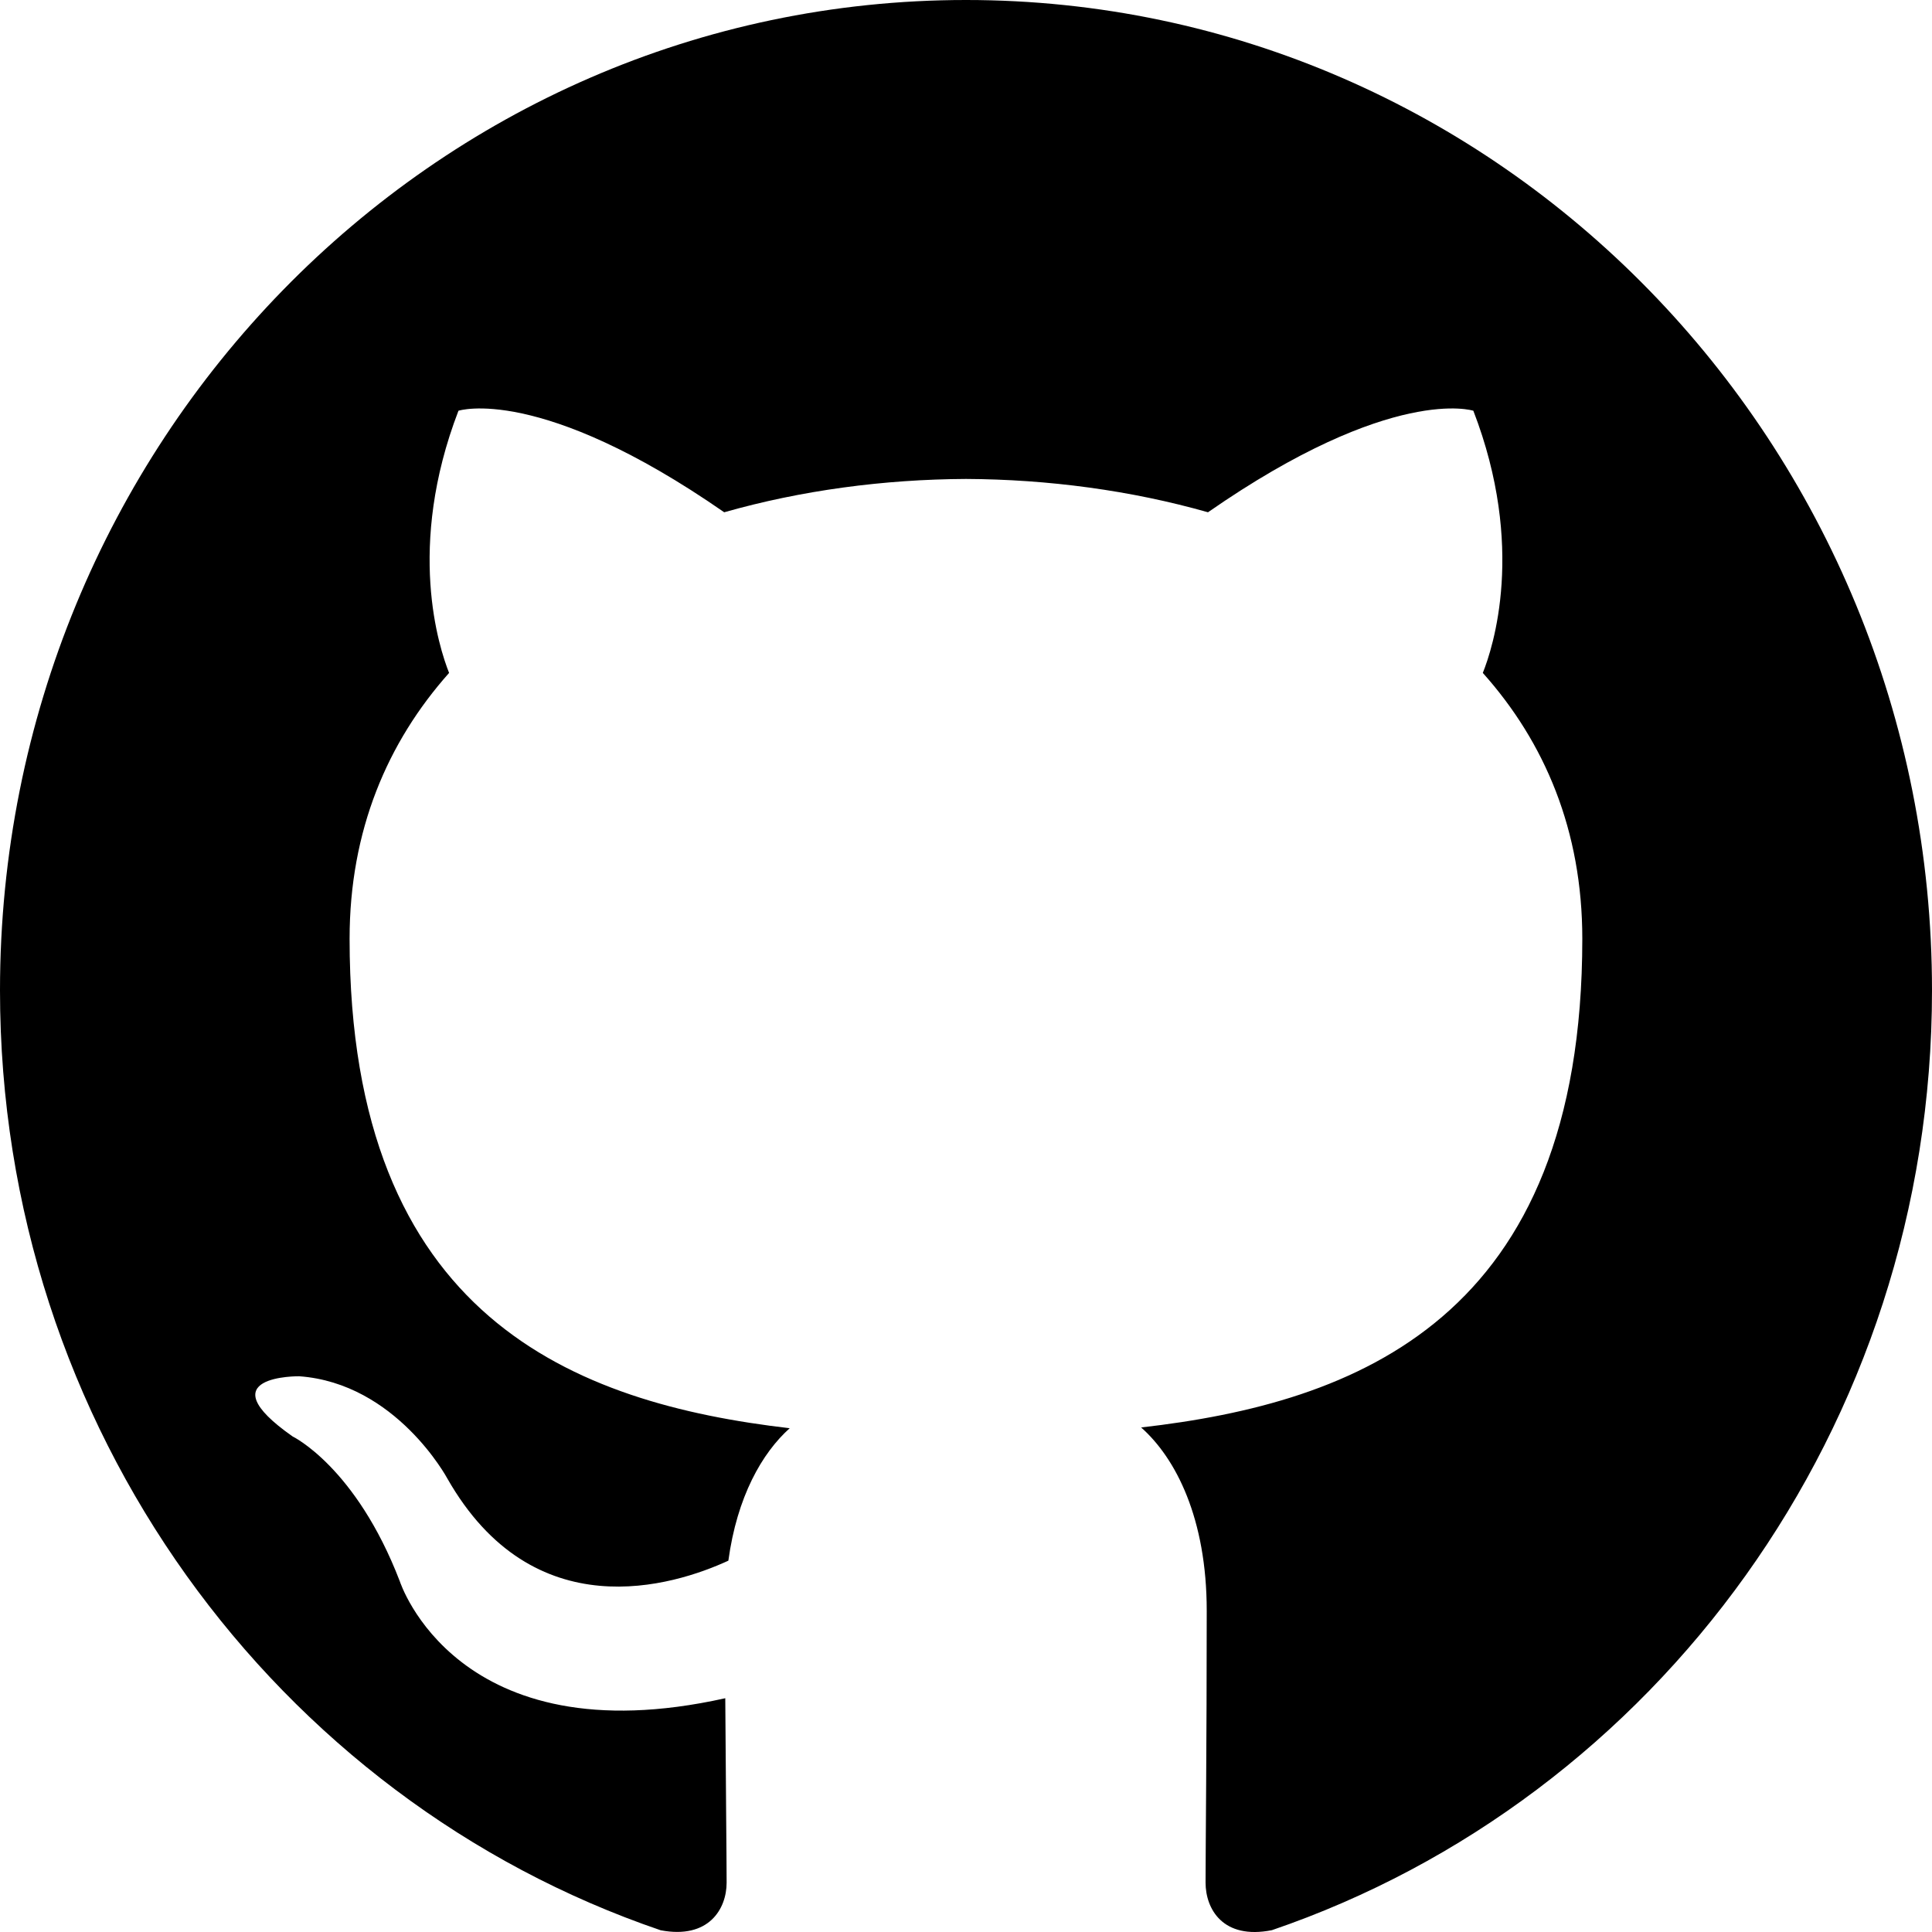
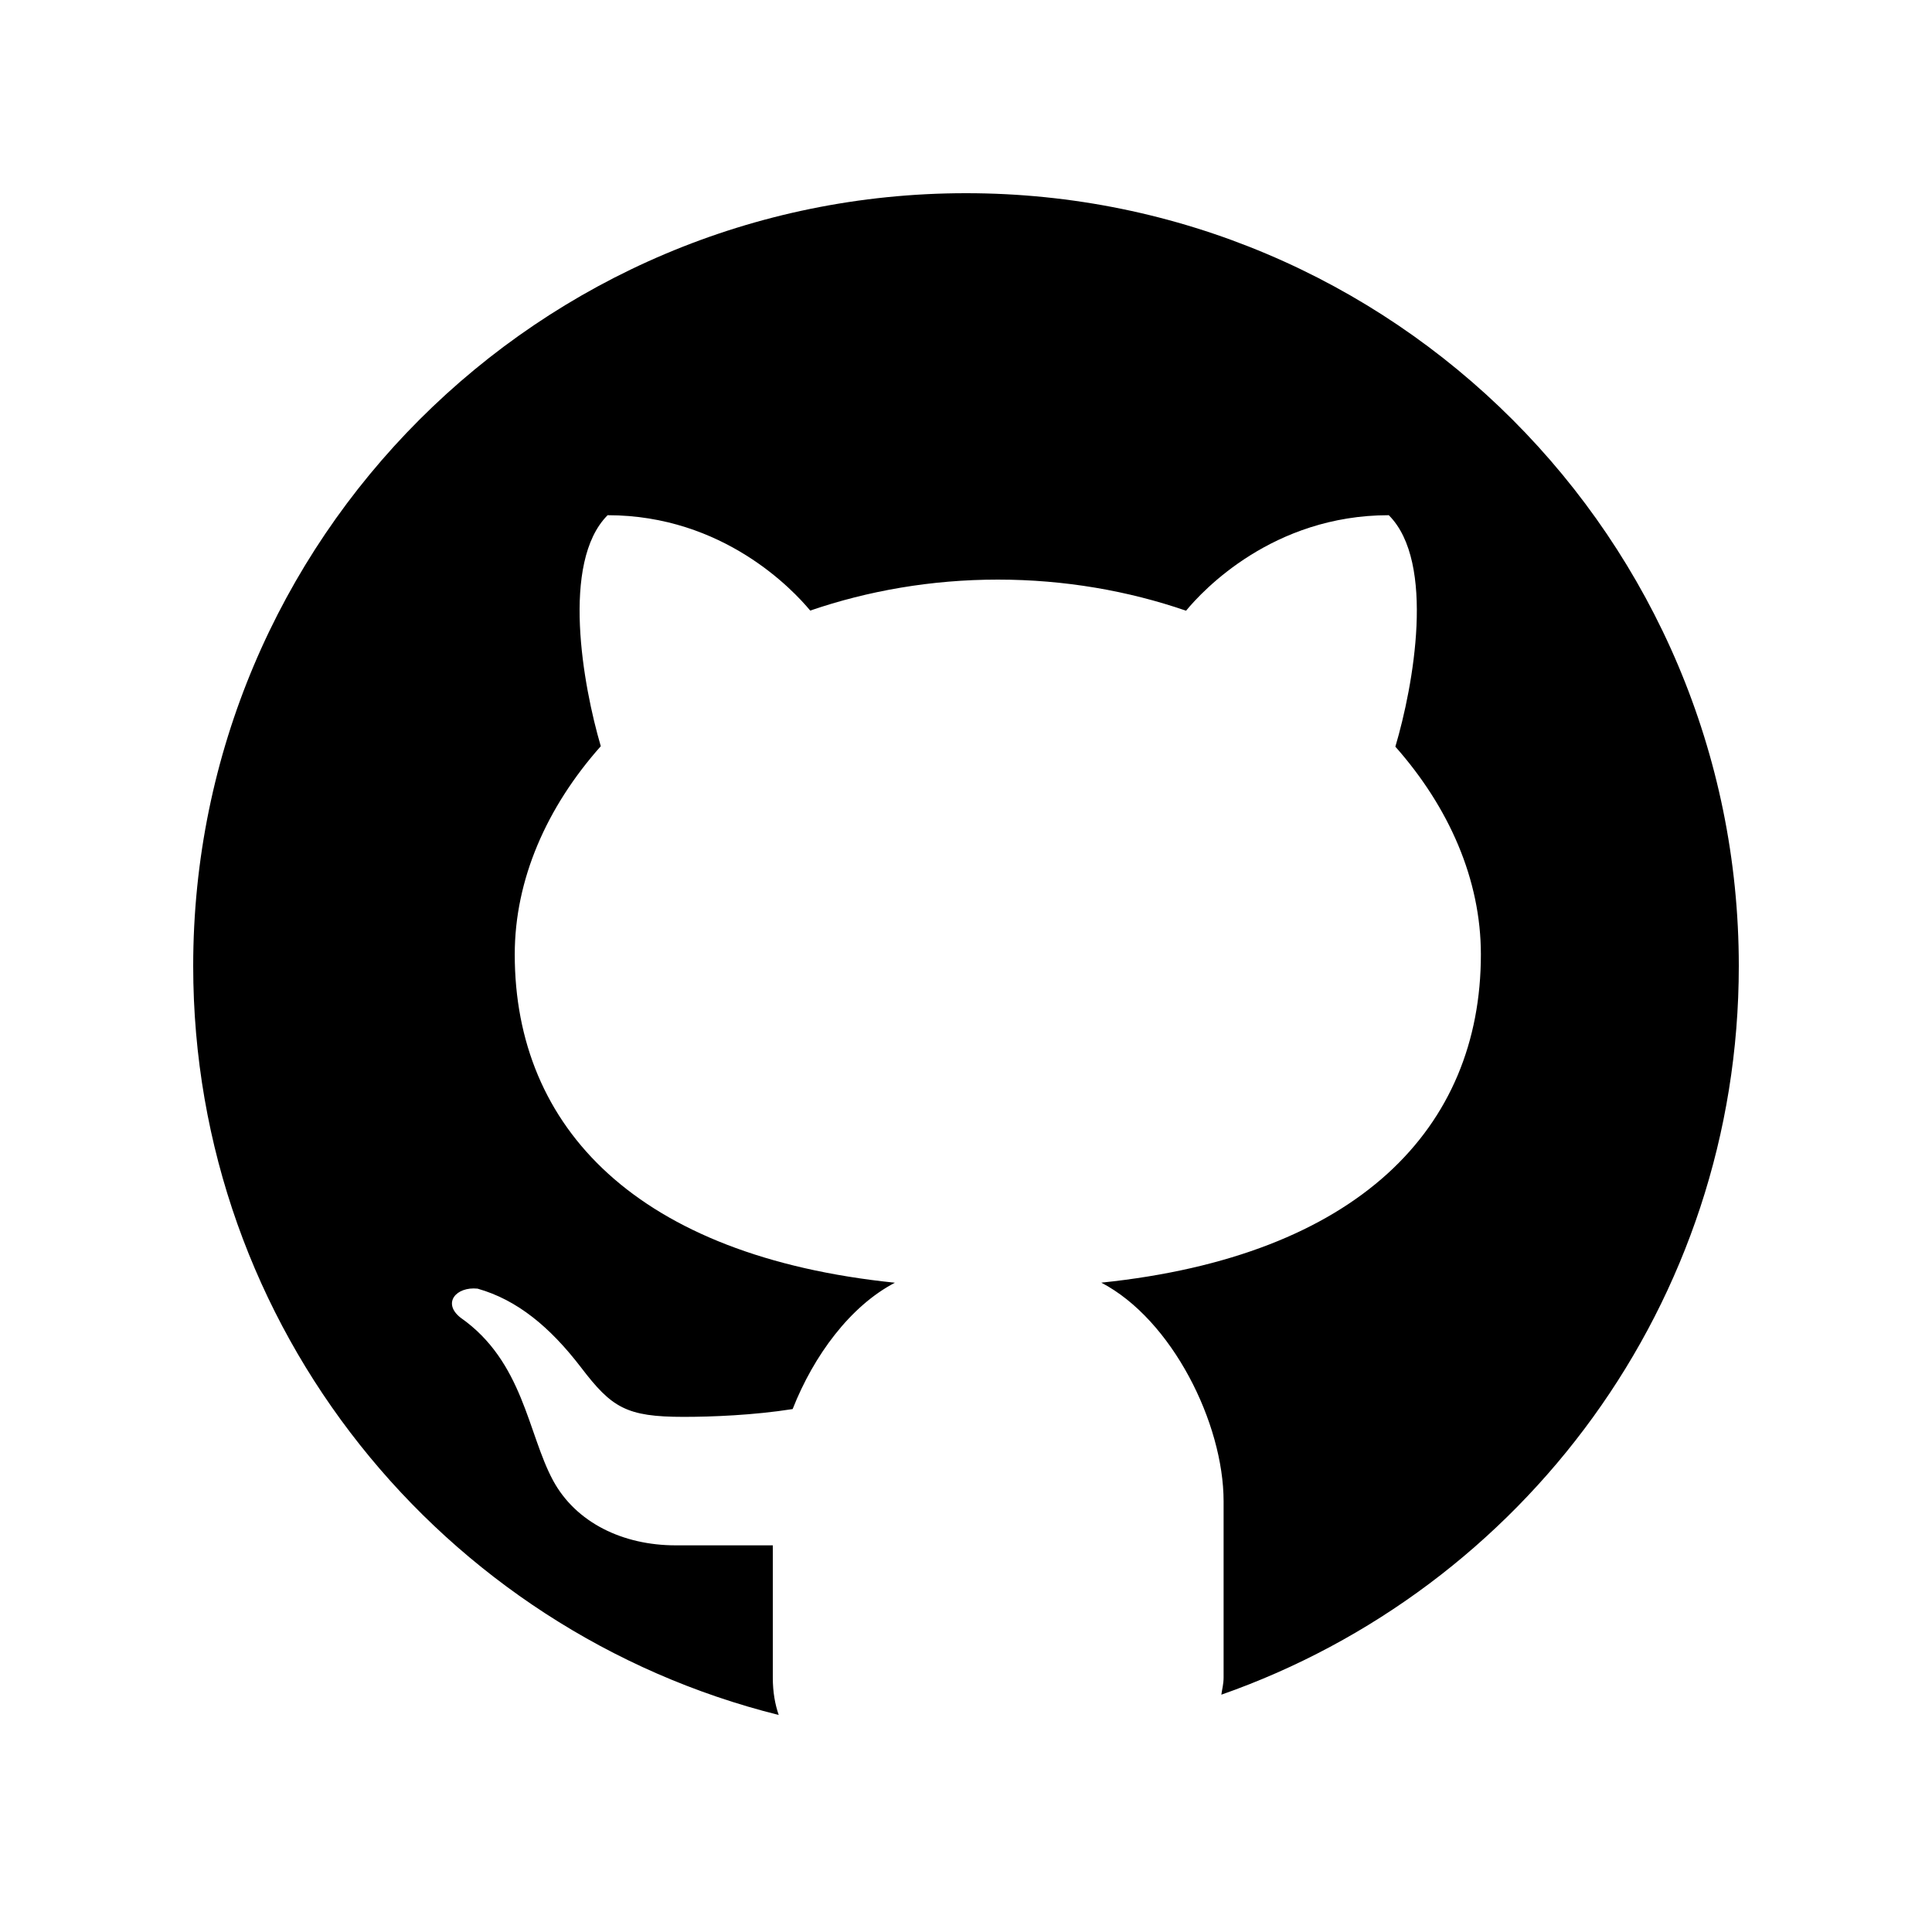
- <svg xmlns="http://www.w3.org/2000/svg" width="32px" height="32px" viewBox="0 0 20.00 20.00" version="1.1" fill="#000000">
-   <g id="SVGRepo_bgCarrier" stroke-width="0" />
-   <g id="SVGRepo_tracerCarrier" stroke-linecap="round" stroke-linejoin="round" />
-   <g id="SVGRepo_iconCarrier">
-     <defs> </defs>
-     <g id="Page-1" stroke-width="0" fill="none" fill-rule="evenodd">
-       <g id="Dribbble-Light-Preview" transform="translate(-140, -7559)" fill="#000000">
-         <g id="icons" transform="translate(56, 160)">
-           <path d="M94,7399 C99.523,7399 104,7403.59 104,7409.253 C104,7413.782 101.138,7417.624 97.167,7418.981 C96.66,7419.082 96.48,7418.762 96.48,7418.489 C96.48,7418.151 96.492,7417.047 96.492,7415.675 C96.492,7414.719 96.172,7414.095 95.813,7413.777 C98.04,7413.523 100.38,7412.656 100.38,7408.718 C100.38,7407.598 99.992,7406.684 99.35,7405.966 C99.454,7405.707 99.797,7404.664 99.252,7403.252 C99.252,7403.252 98.414,7402.977 96.505,7404.303 C95.706,7404.076 94.85,7403.962 94,7403.958 C93.15,7403.962 92.295,7404.076 91.497,7404.303 C89.586,7402.977 88.746,7403.252 88.746,7403.252 C88.203,7404.664 88.546,7405.707 88.649,7405.966 C88.01,7406.684 87.619,7407.598 87.619,7408.718 C87.619,7412.646 89.954,7413.526 92.175,7413.785 C91.889,7414.041 91.63,7414.493 91.54,7415.156 C90.97,7415.418 89.522,7415.871 88.63,7414.304 C88.63,7414.304 88.101,7413.319 87.097,7413.247 C87.097,7413.247 86.122,7413.234 87.029,7413.87 C87.029,7413.87 87.684,7414.185 88.139,7415.37 C88.139,7415.37 88.726,7417.2 91.508,7416.58 C91.513,7417.437 91.522,7418.245 91.522,7418.489 C91.522,7418.76 91.338,7419.077 90.839,7418.982 C86.865,7417.627 84,7413.783 84,7409.253 C84,7403.59 88.478,7399 94,7399" id="github-[#142]"> </path>
-         </g>
-       </g>
-     </g>
-   </g>
+ <svg xmlns="http://www.w3.org/2000/svg" viewBox="0 0 30 30" width="32px" height="32px">
+   <path d="M15,3C8.373,3,3,8.373,3,15c0,5.623,3.872,10.328,9.092,11.63C12.036,26.468,12,26.28,12,26.047v-2.051 c-0.487,0-1.303,0-1.508,0c-0.821,0-1.551-0.353-1.905-1.009c-0.393-0.729-0.461-1.844-1.435-2.526 c-0.289-0.227-0.069-0.486,0.264-0.451c0.615,0.174,1.125,0.596,1.605,1.222c0.478,0.627,0.703,0.769,1.596,0.769 c0.433,0,1.081-0.025,1.691-0.121c0.328-0.833,0.895-1.6,1.588-1.962c-3.996-0.411-5.903-2.399-5.903-5.098 c0-1.162,0.495-2.286,1.336-3.233C9.053,10.647,8.706,8.73,9.435,8c1.798,0,2.885,1.166,3.146,1.481C13.477,9.174,14.461,9,15.495,9 c1.036,0,2.024,0.174,2.922,0.483C18.675,9.17,19.763,8,21.565,8c0.732,0.731,0.381,2.656,0.102,3.594 c0.836,0.945,1.328,2.066,1.328,3.226c0,2.697-1.904,4.684-5.894,5.097C18.199,20.49,19,22.1,19,23.313v2.734 c0,0.104-0.023,0.179-0.035,0.268C23.641,24.676,27,20.236,27,15C27,8.373,21.627,3,15,3z" />
</svg>
